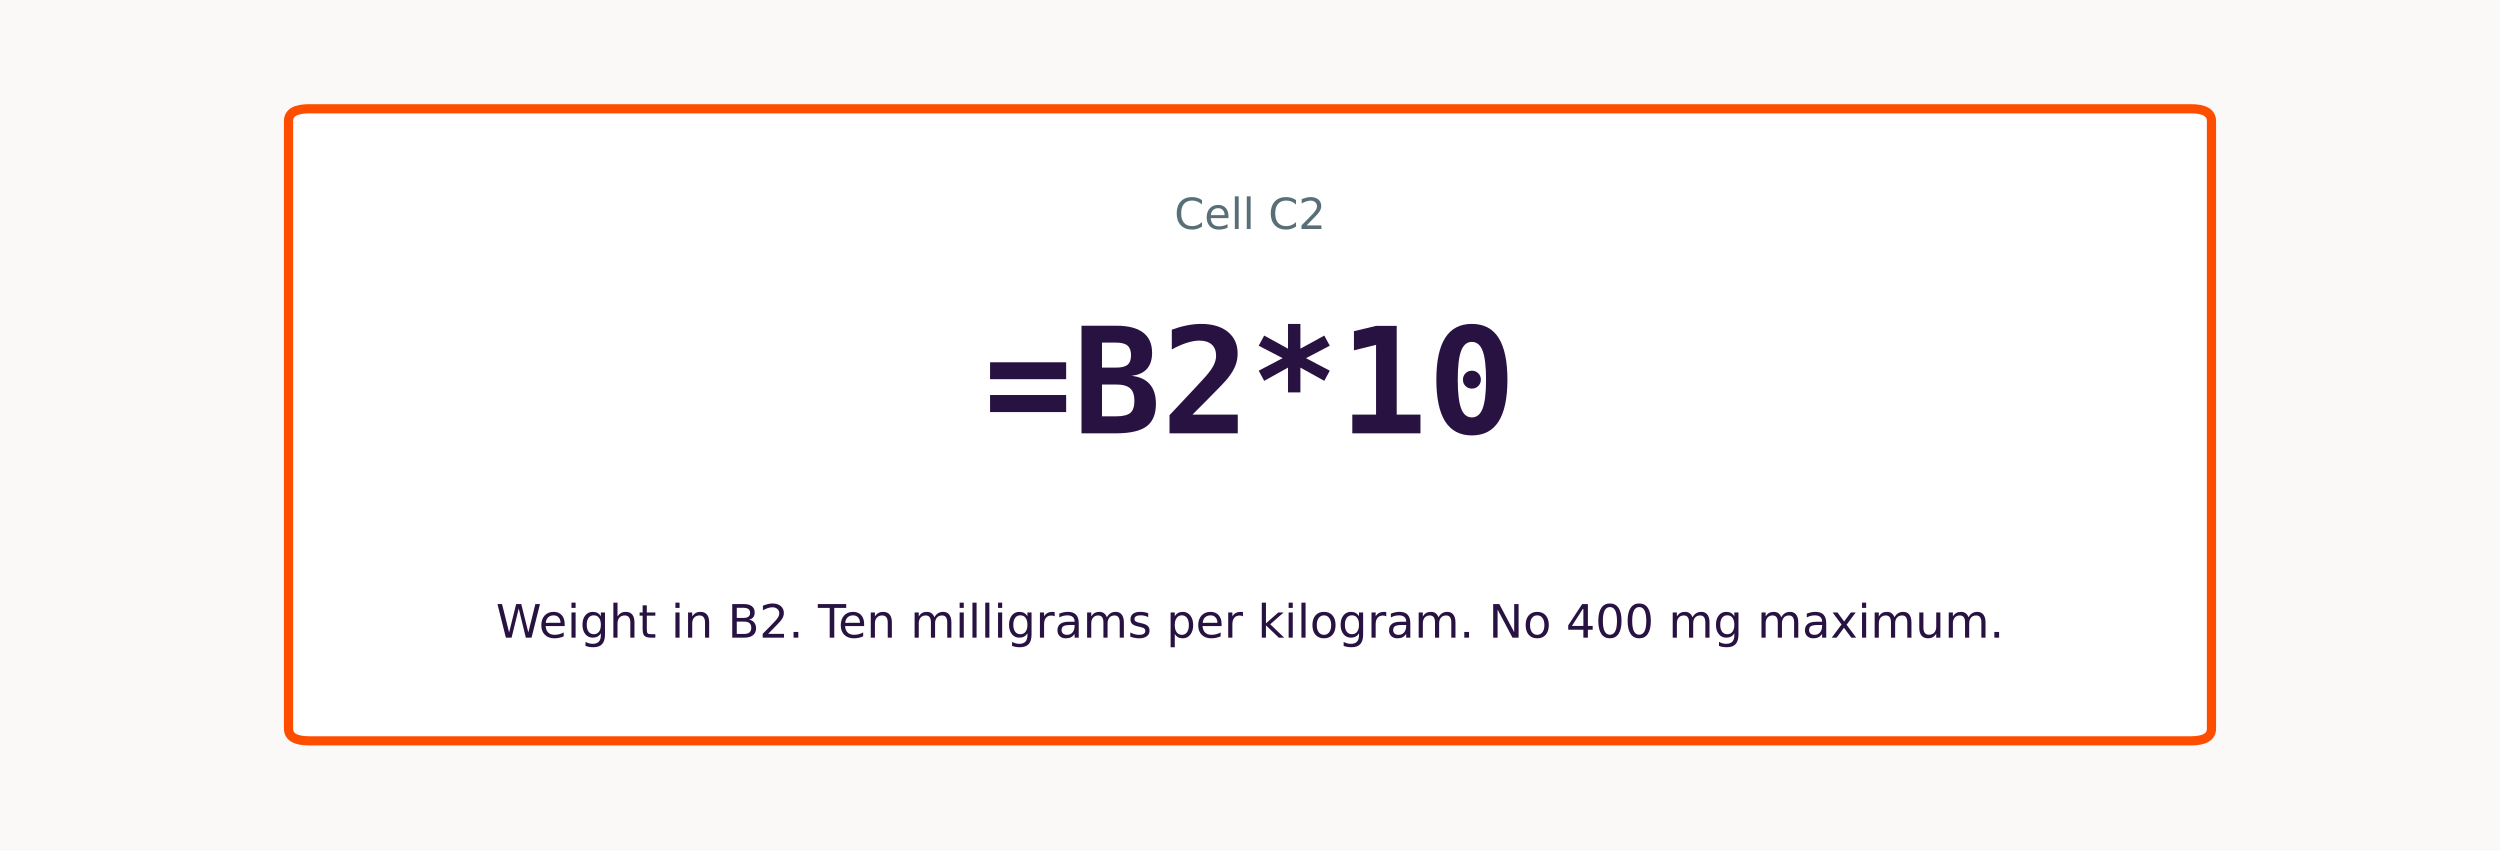
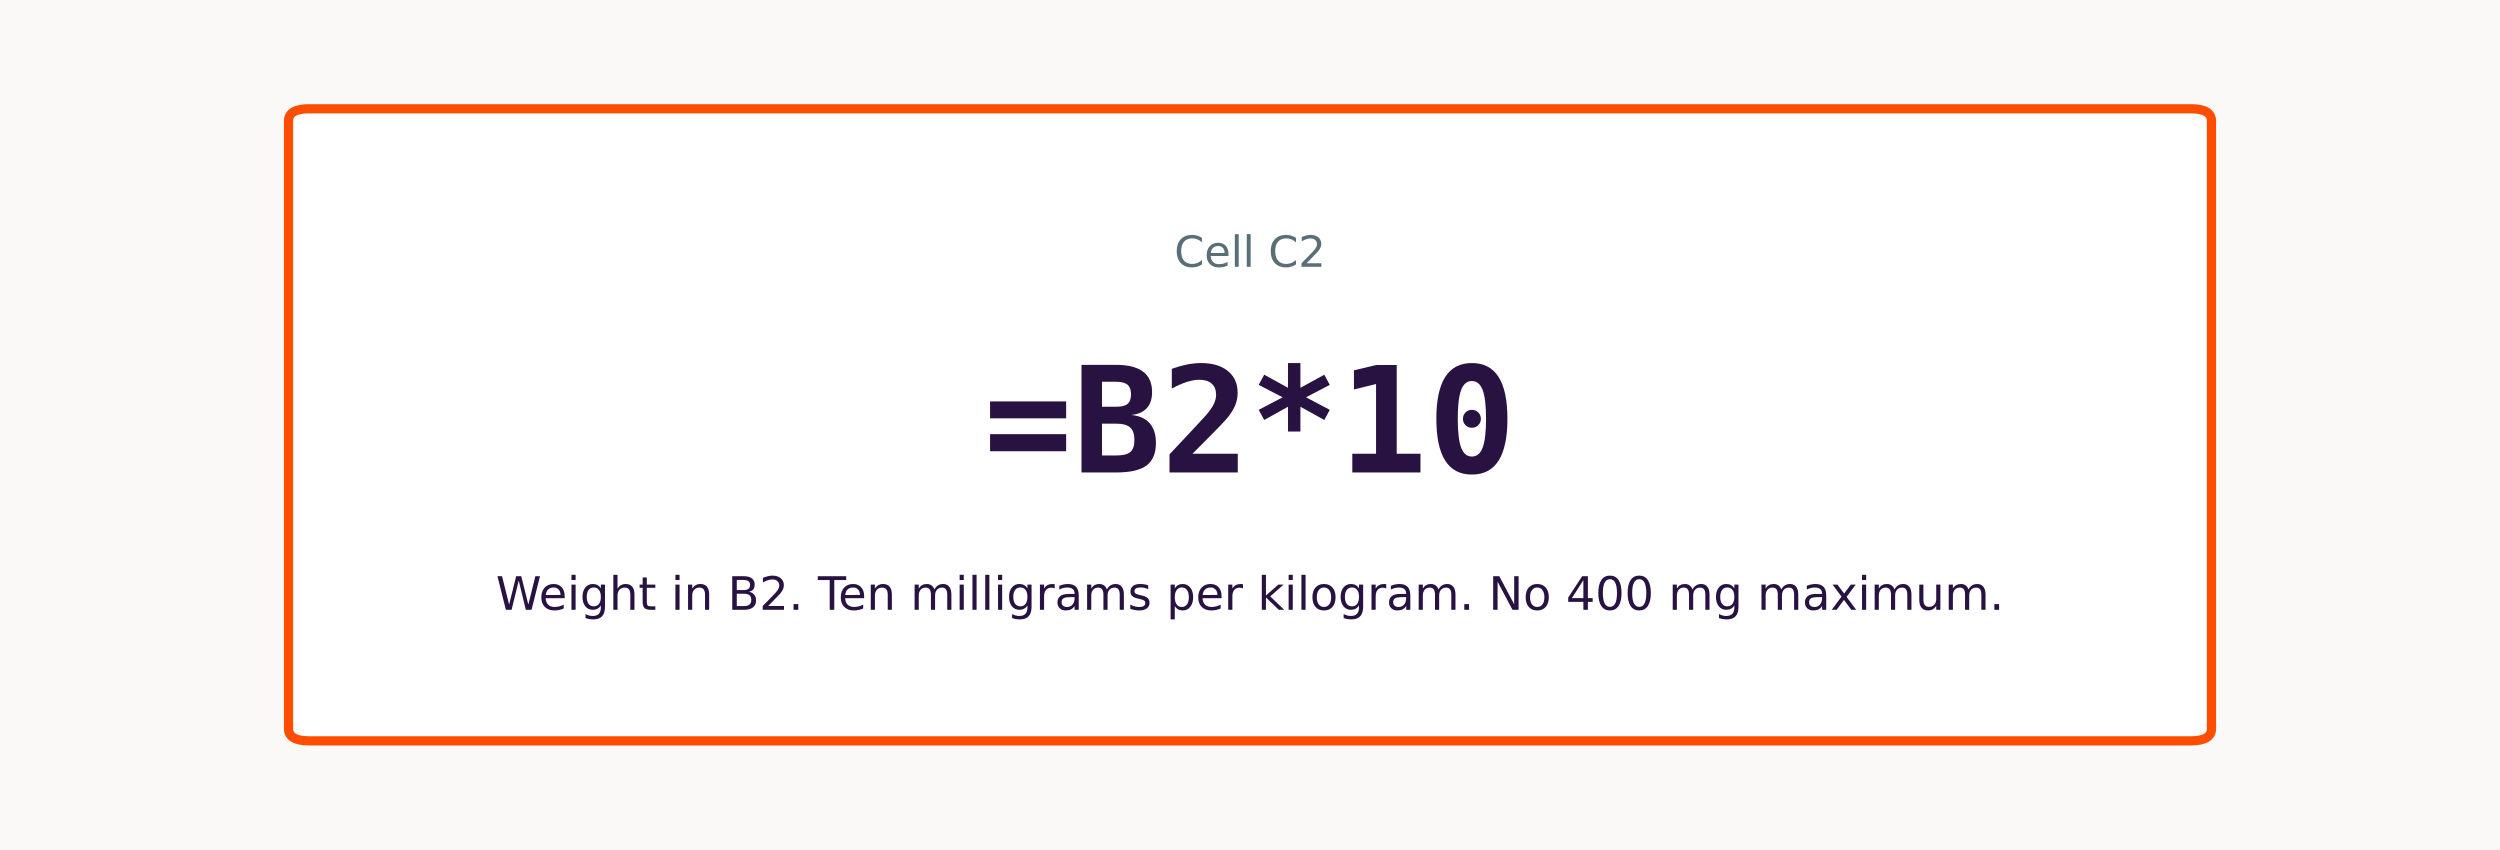
<svg xmlns="http://www.w3.org/2000/svg" xmlns:xlink="http://www.w3.org/1999/xlink" width="813.96pt" height="276.624pt" viewBox="0 0 813.96 276.624" version="1.1">
  <defs>
    <style type="text/css">*{stroke-linejoin: round; stroke-linecap: butt}</style>
  </defs>
  <g id="figure_1">
    <g id="patch_1">
      <path d="M 0 276.624  L 813.96 276.624  L 813.96 0  L 0 0  z " style="fill: #faf9f7" />
    </g>
    <g id="axes_1">
      <g id="patch_2">
-         <path d="M 100.638 241.209  L 713.322 241.209  Q 720.018 241.209 720.018 237.217  L 720.018 39.407  Q 720.018 35.415 713.322 35.415  L 100.638 35.415  Q 93.942 35.415 93.942 39.407  L 93.942 237.217  Q 93.942 241.209 100.638 241.209  z " clip-path="url(#p566f54af2c)" style="fill: #ffffff; stroke: #ff4d00; stroke-width: 3; stroke-linejoin: miter" />
+         <path d="M 100.638 241.209  L 713.322 241.209  Q 720.018 241.209 720.018 237.217  L 720.018 39.407  Q 720.018 35.415 713.322 35.415  L 100.638 35.415  Q 93.942 35.415 93.942 39.407  L 93.942 237.217  Q 93.942 241.209 100.638 241.209  z " clip-path="url(#p50d414cceb)" style="fill: #ffffff; stroke: #ff4d00; stroke-width: 3; stroke-linejoin: miter" />
      </g>
      <g id="text_1">
-         <g style="fill: #586f78" transform="translate(382.3291 74.556) scale(0.14 -0.14)">
+         <g style="fill: #586f78" transform="translate(382.3291 86.87114) scale(0.14 -0.14)">
          <defs>
            <path id="DejaVuSans-26" d="M 4122 4306  L 4122 3641  Q 3803 3938 3442 4084  Q 3081 4231 2675 4231  Q 1875 4231 1450 3742  Q 1025 3253 1025 2328  Q 1025 1406 1450 917  Q 1875 428 2675 428  Q 3081 428 3442 575  Q 3803 722 4122 1019  L 4122 359  Q 3791 134 3420 21  Q 3050 -91 2638 -91  Q 1578 -91 968 557  Q 359 1206 359 2328  Q 359 3453 968 4101  Q 1578 4750 2638 4750  Q 3056 4750 3426 4639  Q 3797 4528 4122 4306  z " transform="scale(0.015625)" />
            <path id="DejaVuSans-48" d="M 3597 1894  L 3597 1613  L 953 1613  Q 991 1019 1311 708  Q 1631 397 2203 397  Q 2534 397 2845 478  Q 3156 559 3463 722  L 3463 178  Q 3153 47 2828 -22  Q 2503 -91 2169 -91  Q 1331 -91 842 396  Q 353 884 353 1716  Q 353 2575 817 3079  Q 1281 3584 2069 3584  Q 2775 3584 3186 3129  Q 3597 2675 3597 1894  z M 3022 2063  Q 3016 2534 2758 2815  Q 2500 3097 2075 3097  Q 1594 3097 1305 2825  Q 1016 2553 972 2059  L 3022 2063  z " transform="scale(0.015625)" />
            <path id="DejaVuSans-4f" d="M 603 4863  L 1178 4863  L 1178 0  L 603 0  L 603 4863  z " transform="scale(0.015625)" />
            <path id="DejaVuSans-3" transform="scale(0.015625)" />
            <path id="DejaVuSans-15" d="M 1228 531  L 3431 531  L 3431 0  L 469 0  L 469 531  Q 828 903 1448 1529  Q 2069 2156 2228 2338  Q 2531 2678 2651 2914  Q 2772 3150 2772 3378  Q 2772 3750 2511 3984  Q 2250 4219 1831 4219  Q 1534 4219 1204 4116  Q 875 4013 500 3803  L 500 4441  Q 881 4594 1212 4672  Q 1544 4750 1819 4750  Q 2544 4750 2975 4387  Q 3406 4025 3406 3419  Q 3406 3131 3298 2873  Q 3191 2616 2906 2266  Q 2828 2175 2409 1742  Q 1991 1309 1228 531  z " transform="scale(0.015625)" />
          </defs>
          <use xlink:href="#DejaVuSans-26" />
          <use xlink:href="#DejaVuSans-48" transform="translate(69.82812 0)" />
          <use xlink:href="#DejaVuSans-4f" transform="translate(131.3594 0)" />
          <use xlink:href="#DejaVuSans-4f" transform="translate(159.1406 0)" />
          <use xlink:href="#DejaVuSans-3" transform="translate(186.9219 0)" />
          <use xlink:href="#DejaVuSans-26" transform="translate(218.7031 0)" />
          <use xlink:href="#DejaVuSans-15" transform="translate(288.5312 0)" />
        </g>
      </g>
      <g id="text_2">
-         <g style="fill: #281241" transform="translate(320.2875 141.084) scale(0.48 -0.48)">
+         <g style="fill: #281241" transform="translate(320.2875 153.8279) scale(0.48 -0.48)">
          <defs>
            <path id="DejaVuSansMono-Bold-20" d="M 275 1663  L 3578 1663  L 3578 922  L 275 922  L 275 1663  z M 275 3084  L 3578 3084  L 3578 2350  L 275 2350  L 275 3084  z " transform="scale(0.015625)" />
            <path id="DejaVuSansMono-Bold-25" d="M 1281 2119  L 1281 738  L 1894 738  Q 2334 738 2511 888  Q 2688 1038 2688 1409  Q 2688 1788 2503 1953  Q 2319 2119 1894 2119  L 1281 2119  z M 1281 3938  L 1281 2853  L 1894 2853  Q 2244 2853 2392 2978  Q 2541 3103 2541 3391  Q 2541 3678 2389 3808  Q 2238 3938 1894 3938  L 1281 3938  z M 391 4672  L 1894 4672  Q 2672 4672 3064 4376  Q 3456 4081 3456 3494  Q 3456 3044 3225 2791  Q 2994 2538 2547 2497  Q 3081 2444 3351 2137  Q 3622 1831 3622 1281  Q 3622 606 3215 303  Q 2809 0 1894 0  L 391 0  L 391 4672  z " transform="scale(0.015625)" />
            <path id="DejaVuSansMono-Bold-15" d="M 1356 813  L 3322 813  L 3322 0  L 359 0  L 359 788  L 859 1319  Q 1750 2266 1941 2484  Q 2175 2753 2278 2961  Q 2381 3169 2381 3372  Q 2381 3684 2192 3854  Q 2003 4025 1656 4025  Q 1409 4025 1101 3926  Q 794 3828 459 3641  L 459 4500  Q 794 4622 1114 4686  Q 1434 4750 1728 4750  Q 2469 4750 2892 4404  Q 3316 4059 3316 3463  Q 3316 3188 3223 2947  Q 3131 2706 2906 2413  Q 2741 2200 1997 1456  Q 1594 1053 1356 813  z " transform="scale(0.015625)" />
            <path id="DejaVuSansMono-Bold-d" d="M 3463 3803  L 2431 3263  L 3463 2719  L 3225 2278  L 2188 2853  L 2188 1778  L 1650 1778  L 1650 2853  L 616 2278  L 378 2719  L 1416 3263  L 378 3803  L 616 4244  L 1650 3675  L 1650 4750  L 2188 4750  L 2188 3675  L 3225 4244  L 3463 3803  z " transform="scale(0.015625)" />
            <path id="DejaVuSansMono-Bold-14" d="M 588 813  L 1619 813  L 1619 3841  L 659 3603  L 659 4434  L 1625 4666  L 2516 4666  L 2516 813  L 3547 813  L 3547 0  L 588 0  L 588 813  z " transform="scale(0.015625)" />
            <path id="DejaVuSansMono-Bold-13" d="M 1538 2328  Q 1538 2494 1650 2606  Q 1763 2719 1925 2719  Q 2091 2719 2203 2606  Q 2316 2494 2316 2328  Q 2316 2166 2203 2053  Q 2091 1941 1925 1941  Q 1763 1941 1650 2052  Q 1538 2163 1538 2328  z M 1925 3969  Q 1606 3969 1459 3578  Q 1313 3188 1313 2328  Q 1313 1472 1459 1081  Q 1606 691 1925 691  Q 2247 691 2394 1081  Q 2541 1472 2541 2328  Q 2541 3188 2394 3578  Q 2247 3969 1925 3969  z M 384 2328  Q 384 3541 768 4145  Q 1153 4750 1925 4750  Q 2700 4750 3084 4147  Q 3469 3544 3469 2328  Q 3469 1116 3084 512  Q 2700 -91 1925 -91  Q 1153 -91 768 514  Q 384 1119 384 2328  z " transform="scale(0.015625)" />
          </defs>
          <use xlink:href="#DejaVuSansMono-Bold-20" />
          <use xlink:href="#DejaVuSansMono-Bold-25" transform="translate(60.20312 0)" />
          <use xlink:href="#DejaVuSansMono-Bold-15" transform="translate(120.4062 0)" />
          <use xlink:href="#DejaVuSansMono-Bold-d" transform="translate(180.6094 0)" />
          <use xlink:href="#DejaVuSansMono-Bold-14" transform="translate(240.8125 0)" />
          <use xlink:href="#DejaVuSansMono-Bold-13" transform="translate(301.0156 0)" />
        </g>
      </g>
      <g id="text_3">
-         <g style="fill: #281241" transform="translate(161.4663 207.612) scale(0.15 -0.15)">
+         <g style="fill: #281241" transform="translate(161.4663 198.5419) scale(0.15 -0.15)">
          <defs>
            <path id="DejaVuSans-3a" d="M 213 4666  L 850 4666  L 1831 722  L 2809 4666  L 3519 4666  L 4500 722  L 5478 4666  L 6119 4666  L 4947 0  L 4153 0  L 3169 4050  L 2175 0  L 1381 0  L 213 4666  z " transform="scale(0.015625)" />
            <path id="DejaVuSans-4c" d="M 603 3500  L 1178 3500  L 1178 0  L 603 0  L 603 3500  z M 603 4863  L 1178 4863  L 1178 4134  L 603 4134  L 603 4863  z " transform="scale(0.015625)" />
            <path id="DejaVuSans-4a" d="M 2906 1791  Q 2906 2416 2648 2759  Q 2391 3103 1925 3103  Q 1463 3103 1205 2759  Q 947 2416 947 1791  Q 947 1169 1205 825  Q 1463 481 1925 481  Q 2391 481 2648 825  Q 2906 1169 2906 1791  z M 3481 434  Q 3481 -459 3084 -895  Q 2688 -1331 1869 -1331  Q 1566 -1331 1297 -1286  Q 1028 -1241 775 -1147  L 775 -588  Q 1028 -725 1275 -790  Q 1522 -856 1778 -856  Q 2344 -856 2625 -561  Q 2906 -266 2906 331  L 2906 616  Q 2728 306 2450 153  Q 2172 0 1784 0  Q 1141 0 747 490  Q 353 981 353 1791  Q 353 2603 747 3093  Q 1141 3584 1784 3584  Q 2172 3584 2450 3431  Q 2728 3278 2906 2969  L 2906 3500  L 3481 3500  L 3481 434  z " transform="scale(0.015625)" />
            <path id="DejaVuSans-4b" d="M 3513 2113  L 3513 0  L 2938 0  L 2938 2094  Q 2938 2591 2744 2837  Q 2550 3084 2163 3084  Q 1697 3084 1428 2787  Q 1159 2491 1159 1978  L 1159 0  L 581 0  L 581 4863  L 1159 4863  L 1159 2956  Q 1366 3272 1645 3428  Q 1925 3584 2291 3584  Q 2894 3584 3203 3211  Q 3513 2838 3513 2113  z " transform="scale(0.015625)" />
            <path id="DejaVuSans-57" d="M 1172 4494  L 1172 3500  L 2356 3500  L 2356 3053  L 1172 3053  L 1172 1153  Q 1172 725 1289 603  Q 1406 481 1766 481  L 2356 481  L 2356 0  L 1766 0  Q 1100 0 847 248  Q 594 497 594 1153  L 594 3053  L 172 3053  L 172 3500  L 594 3500  L 594 4494  L 1172 4494  z " transform="scale(0.015625)" />
            <path id="DejaVuSans-51" d="M 3513 2113  L 3513 0  L 2938 0  L 2938 2094  Q 2938 2591 2744 2837  Q 2550 3084 2163 3084  Q 1697 3084 1428 2787  Q 1159 2491 1159 1978  L 1159 0  L 581 0  L 581 3500  L 1159 3500  L 1159 2956  Q 1366 3272 1645 3428  Q 1925 3584 2291 3584  Q 2894 3584 3203 3211  Q 3513 2838 3513 2113  z " transform="scale(0.015625)" />
            <path id="DejaVuSans-25" d="M 1259 2228  L 1259 519  L 2272 519  Q 2781 519 3026 730  Q 3272 941 3272 1375  Q 3272 1813 3026 2020  Q 2781 2228 2272 2228  L 1259 2228  z M 1259 4147  L 1259 2741  L 2194 2741  Q 2656 2741 2882 2914  Q 3109 3088 3109 3444  Q 3109 3797 2882 3972  Q 2656 4147 2194 4147  L 1259 4147  z M 628 4666  L 2241 4666  Q 2963 4666 3353 4366  Q 3744 4066 3744 3513  Q 3744 3084 3544 2831  Q 3344 2578 2956 2516  Q 3422 2416 3680 2098  Q 3938 1781 3938 1306  Q 3938 681 3513 340  Q 3088 0 2303 0  L 628 0  L 628 4666  z " transform="scale(0.015625)" />
            <path id="DejaVuSans-11" d="M 684 794  L 1344 794  L 1344 0  L 684 0  L 684 794  z " transform="scale(0.015625)" />
            <path id="DejaVuSans-37" d="M -19 4666  L 3928 4666  L 3928 4134  L 2272 4134  L 2272 0  L 1638 0  L 1638 4134  L -19 4134  L -19 4666  z " transform="scale(0.015625)" />
            <path id="DejaVuSans-50" d="M 3328 2828  Q 3544 3216 3844 3400  Q 4144 3584 4550 3584  Q 5097 3584 5394 3201  Q 5691 2819 5691 2113  L 5691 0  L 5113 0  L 5113 2094  Q 5113 2597 4934 2840  Q 4756 3084 4391 3084  Q 3944 3084 3684 2787  Q 3425 2491 3425 1978  L 3425 0  L 2847 0  L 2847 2094  Q 2847 2600 2669 2842  Q 2491 3084 2119 3084  Q 1678 3084 1418 2786  Q 1159 2488 1159 1978  L 1159 0  L 581 0  L 581 3500  L 1159 3500  L 1159 2956  Q 1356 3278 1631 3431  Q 1906 3584 2284 3584  Q 2666 3584 2933 3390  Q 3200 3197 3328 2828  z " transform="scale(0.015625)" />
            <path id="DejaVuSans-55" d="M 2631 2963  Q 2534 3019 2420 3045  Q 2306 3072 2169 3072  Q 1681 3072 1420 2755  Q 1159 2438 1159 1844  L 1159 0  L 581 0  L 581 3500  L 1159 3500  L 1159 2956  Q 1341 3275 1631 3429  Q 1922 3584 2338 3584  Q 2397 3584 2469 3576  Q 2541 3569 2628 3553  L 2631 2963  z " transform="scale(0.015625)" />
            <path id="DejaVuSans-44" d="M 2194 1759  Q 1497 1759 1228 1600  Q 959 1441 959 1056  Q 959 750 1161 570  Q 1363 391 1709 391  Q 2188 391 2477 730  Q 2766 1069 2766 1631  L 2766 1759  L 2194 1759  z M 3341 1997  L 3341 0  L 2766 0  L 2766 531  Q 2569 213 2275 61  Q 1981 -91 1556 -91  Q 1019 -91 701 211  Q 384 513 384 1019  Q 384 1609 779 1909  Q 1175 2209 1959 2209  L 2766 2209  L 2766 2266  Q 2766 2663 2505 2880  Q 2244 3097 1772 3097  Q 1472 3097 1187 3025  Q 903 2953 641 2809  L 641 3341  Q 956 3463 1253 3523  Q 1550 3584 1831 3584  Q 2591 3584 2966 3190  Q 3341 2797 3341 1997  z " transform="scale(0.015625)" />
            <path id="DejaVuSans-56" d="M 2834 3397  L 2834 2853  Q 2591 2978 2328 3040  Q 2066 3103 1784 3103  Q 1356 3103 1142 2972  Q 928 2841 928 2578  Q 928 2378 1081 2264  Q 1234 2150 1697 2047  L 1894 2003  Q 2506 1872 2764 1633  Q 3022 1394 3022 966  Q 3022 478 2636 193  Q 2250 -91 1575 -91  Q 1294 -91 989 -36  Q 684 19 347 128  L 347 722  Q 666 556 975 473  Q 1284 391 1588 391  Q 1994 391 2212 530  Q 2431 669 2431 922  Q 2431 1156 2273 1281  Q 2116 1406 1581 1522  L 1381 1569  Q 847 1681 609 1914  Q 372 2147 372 2553  Q 372 3047 722 3315  Q 1072 3584 1716 3584  Q 2034 3584 2315 3537  Q 2597 3491 2834 3397  z " transform="scale(0.015625)" />
            <path id="DejaVuSans-53" d="M 1159 525  L 1159 -1331  L 581 -1331  L 581 3500  L 1159 3500  L 1159 2969  Q 1341 3281 1617 3432  Q 1894 3584 2278 3584  Q 2916 3584 3314 3078  Q 3713 2572 3713 1747  Q 3713 922 3314 415  Q 2916 -91 2278 -91  Q 1894 -91 1617 61  Q 1341 213 1159 525  z M 3116 1747  Q 3116 2381 2855 2742  Q 2594 3103 2138 3103  Q 1681 3103 1420 2742  Q 1159 2381 1159 1747  Q 1159 1113 1420 752  Q 1681 391 2138 391  Q 2594 391 2855 752  Q 3116 1113 3116 1747  z " transform="scale(0.015625)" />
            <path id="DejaVuSans-4e" d="M 581 4863  L 1159 4863  L 1159 1991  L 2875 3500  L 3609 3500  L 1753 1863  L 3688 0  L 2938 0  L 1159 1709  L 1159 0  L 581 0  L 581 4863  z " transform="scale(0.015625)" />
            <path id="DejaVuSans-52" d="M 1959 3097  Q 1497 3097 1228 2736  Q 959 2375 959 1747  Q 959 1119 1226 758  Q 1494 397 1959 397  Q 2419 397 2687 759  Q 2956 1122 2956 1747  Q 2956 2369 2687 2733  Q 2419 3097 1959 3097  z M 1959 3584  Q 2709 3584 3137 3096  Q 3566 2609 3566 1747  Q 3566 888 3137 398  Q 2709 -91 1959 -91  Q 1206 -91 779 398  Q 353 888 353 1747  Q 353 2609 779 3096  Q 1206 3584 1959 3584  z " transform="scale(0.015625)" />
            <path id="DejaVuSans-31" d="M 628 4666  L 1478 4666  L 3547 763  L 3547 4666  L 4159 4666  L 4159 0  L 3309 0  L 1241 3903  L 1241 0  L 628 0  L 628 4666  z " transform="scale(0.015625)" />
            <path id="DejaVuSans-17" d="M 2419 4116  L 825 1625  L 2419 1625  L 2419 4116  z M 2253 4666  L 3047 4666  L 3047 1625  L 3713 1625  L 3713 1100  L 3047 1100  L 3047 0  L 2419 0  L 2419 1100  L 313 1100  L 313 1709  L 2253 4666  z " transform="scale(0.015625)" />
            <path id="DejaVuSans-13" d="M 2034 4250  Q 1547 4250 1301 3770  Q 1056 3291 1056 2328  Q 1056 1369 1301 889  Q 1547 409 2034 409  Q 2525 409 2770 889  Q 3016 1369 3016 2328  Q 3016 3291 2770 3770  Q 2525 4250 2034 4250  z M 2034 4750  Q 2819 4750 3233 4129  Q 3647 3509 3647 2328  Q 3647 1150 3233 529  Q 2819 -91 2034 -91  Q 1250 -91 836 529  Q 422 1150 422 2328  Q 422 3509 836 4129  Q 1250 4750 2034 4750  z " transform="scale(0.015625)" />
            <path id="DejaVuSans-5b" d="M 3513 3500  L 2247 1797  L 3578 0  L 2900 0  L 1881 1375  L 863 0  L 184 0  L 1544 1831  L 300 3500  L 978 3500  L 1906 2253  L 2834 3500  L 3513 3500  z " transform="scale(0.015625)" />
            <path id="DejaVuSans-58" d="M 544 1381  L 544 3500  L 1119 3500  L 1119 1403  Q 1119 906 1312 657  Q 1506 409 1894 409  Q 2359 409 2629 706  Q 2900 1003 2900 1516  L 2900 3500  L 3475 3500  L 3475 0  L 2900 0  L 2900 538  Q 2691 219 2414 64  Q 2138 -91 1772 -91  Q 1169 -91 856 284  Q 544 659 544 1381  z M 1991 3584  L 1991 3584  z " transform="scale(0.015625)" />
          </defs>
          <use xlink:href="#DejaVuSans-3a" />
          <use xlink:href="#DejaVuSans-48" transform="translate(93.01562 0)" />
          <use xlink:href="#DejaVuSans-4c" transform="translate(154.5469 0)" />
          <use xlink:href="#DejaVuSans-4a" transform="translate(182.3281 0)" />
          <use xlink:href="#DejaVuSans-4b" transform="translate(245.8125 0)" />
          <use xlink:href="#DejaVuSans-57" transform="translate(309.1875 0)" />
          <use xlink:href="#DejaVuSans-3" transform="translate(348.3906 0)" />
          <use xlink:href="#DejaVuSans-4c" transform="translate(380.1719 0)" />
          <use xlink:href="#DejaVuSans-51" transform="translate(407.9531 0)" />
          <use xlink:href="#DejaVuSans-3" transform="translate(471.3281 0)" />
          <use xlink:href="#DejaVuSans-25" transform="translate(503.1094 0)" />
          <use xlink:href="#DejaVuSans-15" transform="translate(571.7188 0)" />
          <use xlink:href="#DejaVuSans-11" transform="translate(635.3438 0)" />
          <use xlink:href="#DejaVuSans-3" transform="translate(667.125 0)" />
          <use xlink:href="#DejaVuSans-37" transform="translate(698.9062 0)" />
          <use xlink:href="#DejaVuSans-48" transform="translate(743 0)" />
          <use xlink:href="#DejaVuSans-51" transform="translate(804.5312 0)" />
          <use xlink:href="#DejaVuSans-3" transform="translate(867.9062 0)" />
          <use xlink:href="#DejaVuSans-50" transform="translate(899.6875 0)" />
          <use xlink:href="#DejaVuSans-4c" transform="translate(997.0938 0)" />
          <use xlink:href="#DejaVuSans-4f" transform="translate(1024.875 0)" />
          <use xlink:href="#DejaVuSans-4f" transform="translate(1052.656 0)" />
          <use xlink:href="#DejaVuSans-4c" transform="translate(1080.438 0)" />
          <use xlink:href="#DejaVuSans-4a" transform="translate(1108.219 0)" />
          <use xlink:href="#DejaVuSans-55" transform="translate(1171.703 0)" />
          <use xlink:href="#DejaVuSans-44" transform="translate(1212.812 0)" />
          <use xlink:href="#DejaVuSans-50" transform="translate(1274.094 0)" />
          <use xlink:href="#DejaVuSans-56" transform="translate(1371.5 0)" />
          <use xlink:href="#DejaVuSans-3" transform="translate(1423.594 0)" />
          <use xlink:href="#DejaVuSans-53" transform="translate(1455.375 0)" />
          <use xlink:href="#DejaVuSans-48" transform="translate(1518.859 0)" />
          <use xlink:href="#DejaVuSans-55" transform="translate(1580.391 0)" />
          <use xlink:href="#DejaVuSans-3" transform="translate(1621.5 0)" />
          <use xlink:href="#DejaVuSans-4e" transform="translate(1653.281 0)" />
          <use xlink:href="#DejaVuSans-4c" transform="translate(1711.188 0)" />
          <use xlink:href="#DejaVuSans-4f" transform="translate(1738.969 0)" />
          <use xlink:href="#DejaVuSans-52" transform="translate(1766.75 0)" />
          <use xlink:href="#DejaVuSans-4a" transform="translate(1827.938 0)" />
          <use xlink:href="#DejaVuSans-55" transform="translate(1891.422 0)" />
          <use xlink:href="#DejaVuSans-44" transform="translate(1932.531 0)" />
          <use xlink:href="#DejaVuSans-50" transform="translate(1993.812 0)" />
          <use xlink:href="#DejaVuSans-11" transform="translate(2091.219 0)" />
          <use xlink:href="#DejaVuSans-3" transform="translate(2123 0)" />
          <use xlink:href="#DejaVuSans-31" transform="translate(2154.781 0)" />
          <use xlink:href="#DejaVuSans-52" transform="translate(2229.594 0)" />
          <use xlink:href="#DejaVuSans-3" transform="translate(2290.781 0)" />
          <use xlink:href="#DejaVuSans-17" transform="translate(2322.562 0)" />
          <use xlink:href="#DejaVuSans-13" transform="translate(2386.188 0)" />
          <use xlink:href="#DejaVuSans-13" transform="translate(2449.812 0)" />
          <use xlink:href="#DejaVuSans-3" transform="translate(2513.438 0)" />
          <use xlink:href="#DejaVuSans-50" transform="translate(2545.219 0)" />
          <use xlink:href="#DejaVuSans-4a" transform="translate(2642.625 0)" />
          <use xlink:href="#DejaVuSans-3" transform="translate(2706.109 0)" />
          <use xlink:href="#DejaVuSans-50" transform="translate(2737.891 0)" />
          <use xlink:href="#DejaVuSans-44" transform="translate(2835.297 0)" />
          <use xlink:href="#DejaVuSans-5b" transform="translate(2896.578 0)" />
          <use xlink:href="#DejaVuSans-4c" transform="translate(2955.766 0)" />
          <use xlink:href="#DejaVuSans-50" transform="translate(2983.547 0)" />
          <use xlink:href="#DejaVuSans-58" transform="translate(3080.953 0)" />
          <use xlink:href="#DejaVuSans-50" transform="translate(3144.328 0)" />
          <use xlink:href="#DejaVuSans-11" transform="translate(3241.734 0)" />
        </g>
      </g>
    </g>
  </g>
  <defs>
-     <clipPath id="p566f54af2c">
+     <clipPath id="p50d414cceb">
      <rect x="10.8" y="10.8" width="792.36" height="255.024" />
    </clipPath>
  </defs>
</svg>
